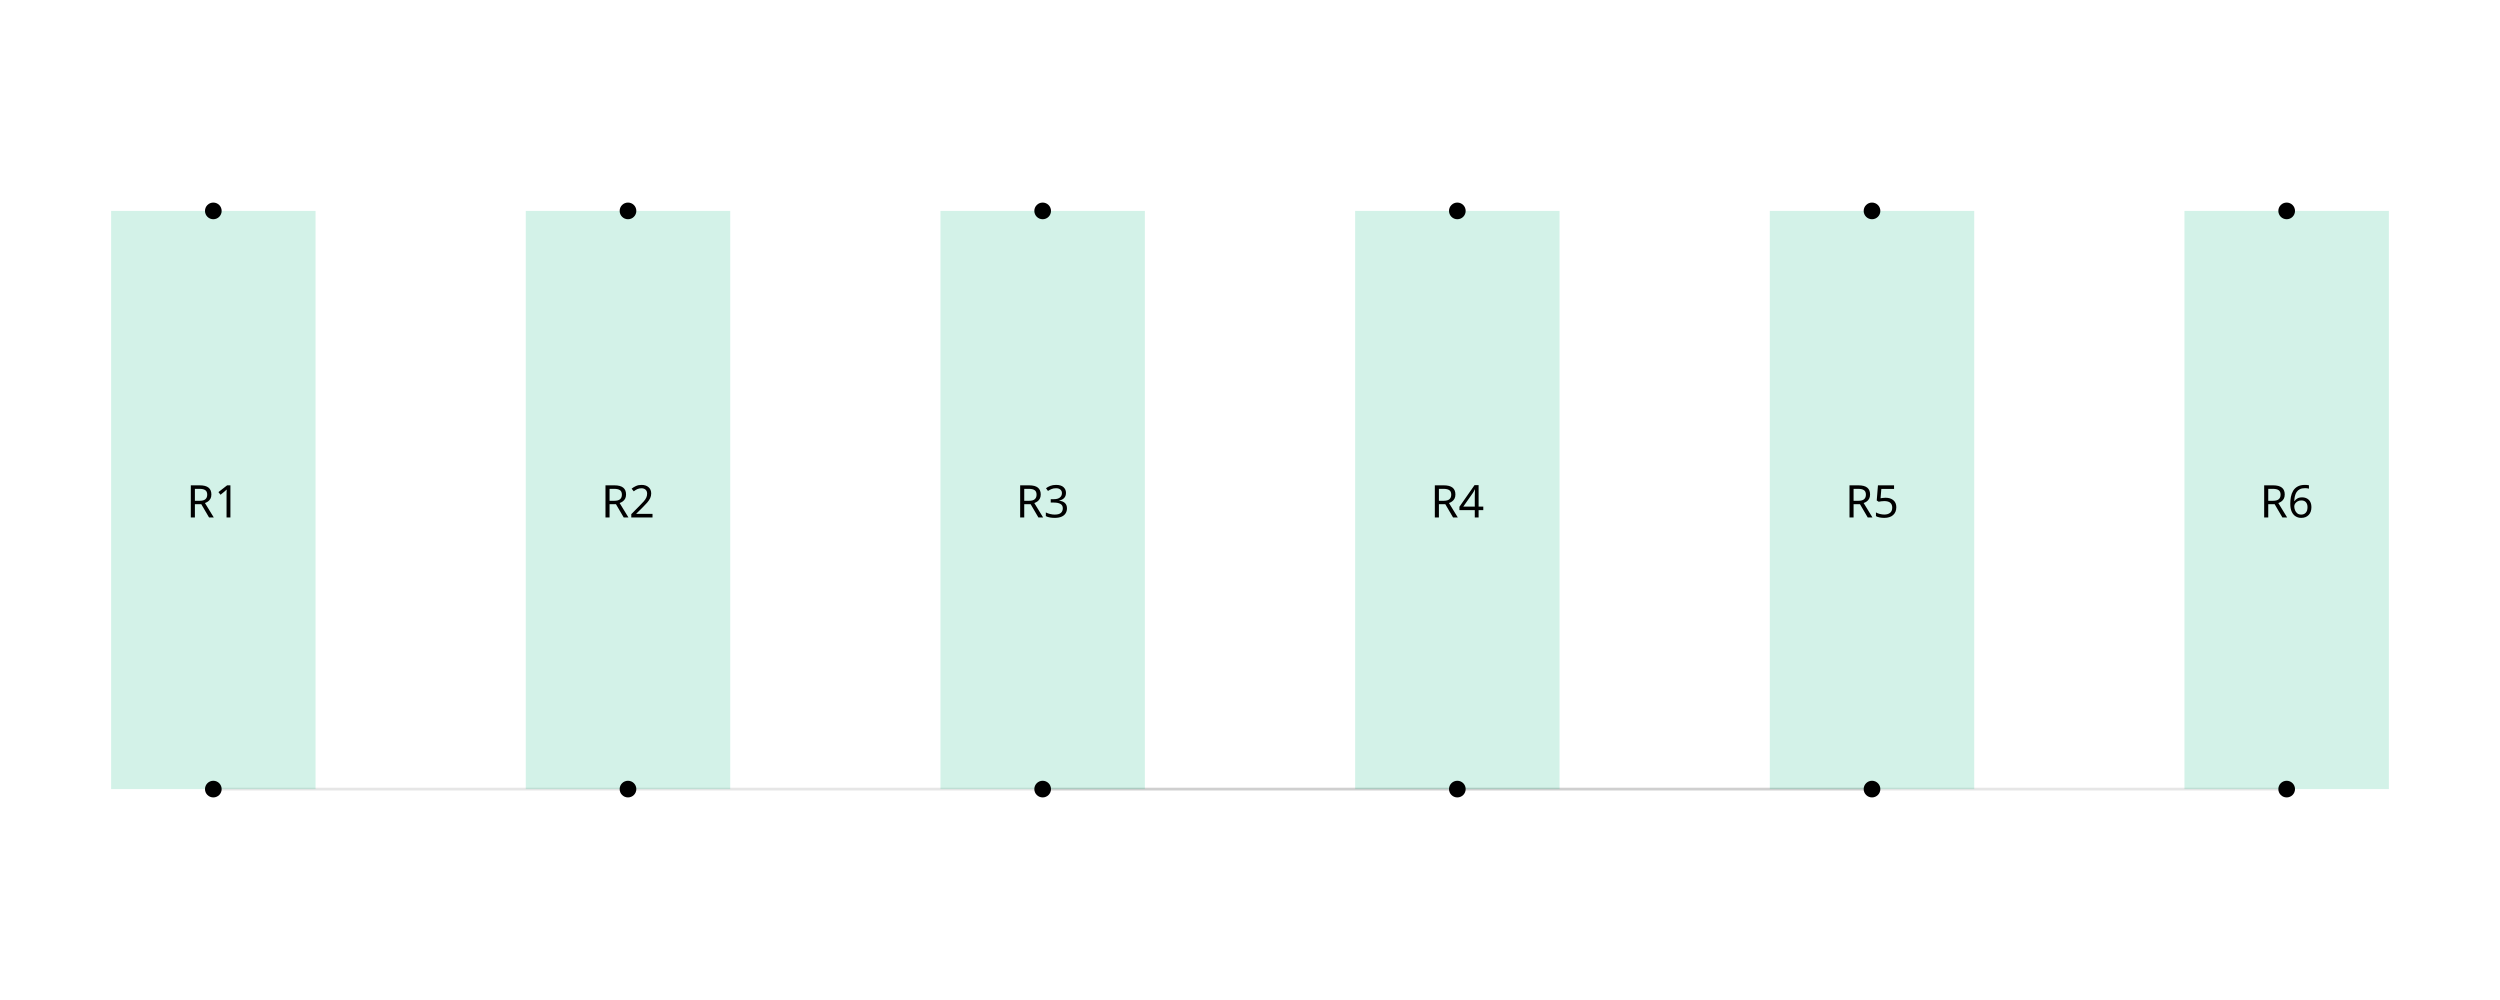
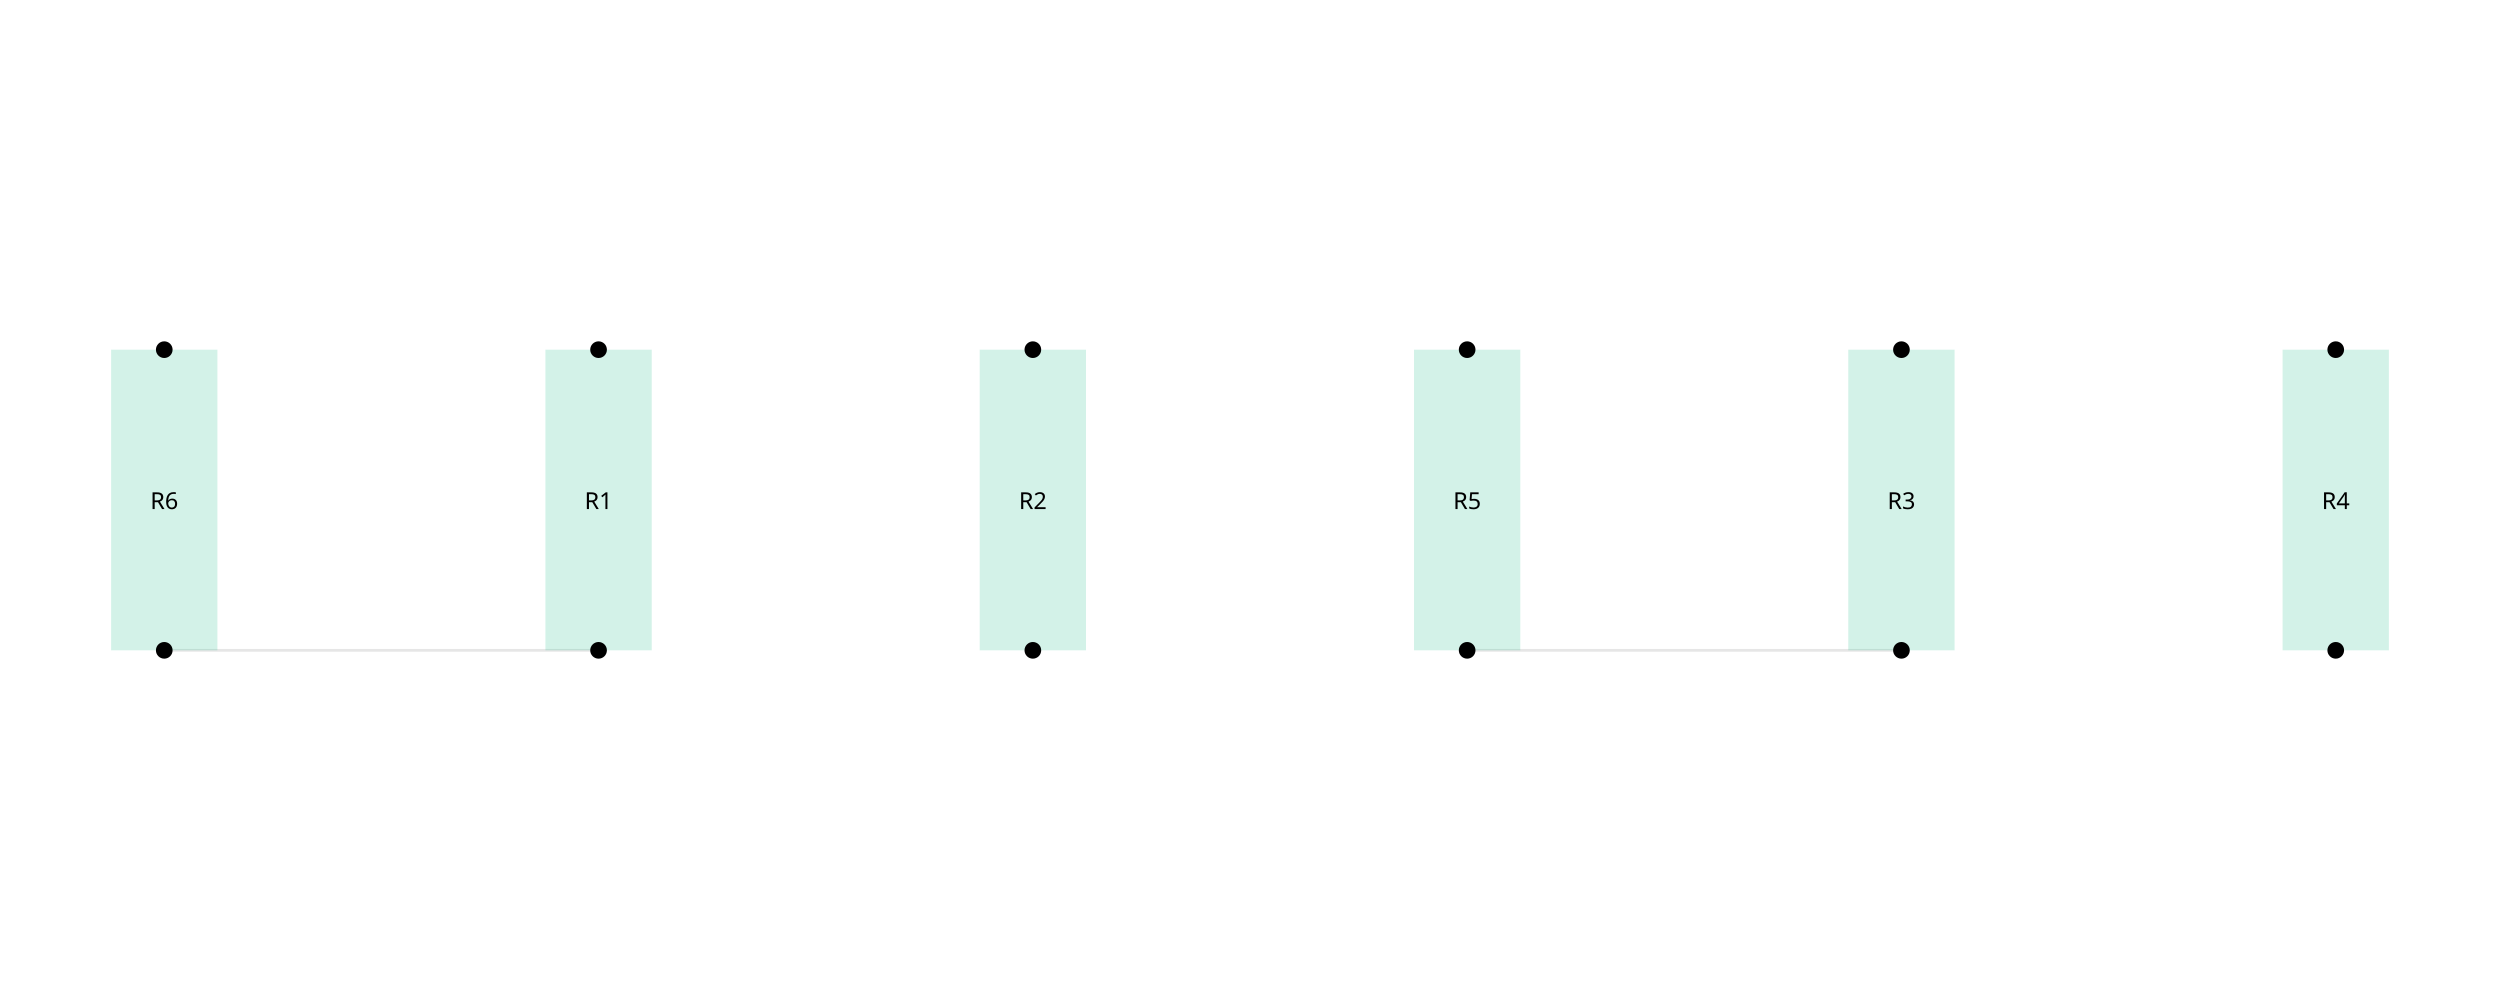
<svg xmlns="http://www.w3.org/2000/svg" width="900" height="360" viewBox="0 0 900 360">
  <rect width="100%" height="100%" fill="white" />
  <g>
-     <polyline data-points="-1.9722767499999996,-0.55 1.9722767500000002,-0.55" data-type="line" data-label="" points="76.796,284.074 823.204,284.074" fill="none" stroke="rgba(0,0,0,0.1)" stroke-width="1px" />
+     <polyline data-points="-1.5889107000000002,-1.1274999999999997 -3.1778214,-1.1274999999999997" data-type="line" data-label="" points="215.48,234.119 59.134,234.119" fill="none" stroke="rgba(0,0,0,0.1)" stroke-width="1px" />
  </g>
  <g>
-     <polyline data-points="-0.39445534999999976,-0.55 1.1833660500000005,-0.55" data-type="line" data-label="" points="375.359,284.074 673.923,284.074" fill="none" stroke="rgba(0,0,0,0.1)" stroke-width="1px" />
+     <polyline data-points="3.1778214,-1.1274999999999997 1.5889107000000005,-1.1274999999999997" data-type="line" data-label="" points="684.52,234.119 528.173,234.119" fill="none" stroke="rgba(0,0,0,0.1)" stroke-width="1px" />
  </g>
  <g>
-     <rect data-type="rect" data-label="R1" data-x="-1.9722767499999996" data-y="0" x="40" y="75.926" width="73.592" height="208.148" fill="rgba(16, 185, 129, 0.18)" stroke="none" stroke-width="0.005" />
+     <rect data-type="rect" data-label="R1" data-x="-1.5889107000000002" data-y="-0.5774999999999997" x="196.346" y="125.881" width="38.268" height="108.238" fill="rgba(16, 185, 129, 0.18)" stroke="none" stroke-width="0.01" />
  </g>
  <g>
-     <rect data-type="rect" data-label="R2" data-x="-1.1833660499999996" data-y="0" x="189.282" y="75.926" width="73.592" height="208.148" fill="rgba(16, 185, 129, 0.18)" stroke="none" stroke-width="0.005" />
+     <rect data-type="rect" data-label="R2" data-x="0" data-y="-0.5774999999999997" x="352.693" y="125.881" width="38.268" height="108.238" fill="rgba(16, 185, 129, 0.18)" stroke="none" stroke-width="0.01" />
  </g>
  <g>
-     <rect data-type="rect" data-label="R3" data-x="-0.39445534999999965" data-y="0" x="338.563" y="75.926" width="73.592" height="208.148" fill="rgba(16, 185, 129, 0.18)" stroke="none" stroke-width="0.005" />
+     <rect data-type="rect" data-label="R3" data-x="3.1778214" data-y="-0.5774999999999997" x="665.385" y="125.881" width="38.268" height="108.238" fill="rgba(16, 185, 129, 0.18)" stroke="none" stroke-width="0.01" />
  </g>
  <g>
-     <rect data-type="rect" data-label="R4" data-x="0.39445535000000076" data-y="0" x="487.845" y="75.926" width="73.592" height="208.148" fill="rgba(16, 185, 129, 0.18)" stroke="none" stroke-width="0.005" />
+     <rect data-type="rect" data-label="R4" data-x="4.7667321" data-y="-0.5774999999999997" x="821.732" y="125.881" width="38.268" height="108.238" fill="rgba(16, 185, 129, 0.18)" stroke="none" stroke-width="0.01" />
  </g>
  <g>
-     <rect data-type="rect" data-label="R5" data-x="1.1833660500000005" data-y="0" x="637.127" y="75.926" width="73.592" height="208.148" fill="rgba(16, 185, 129, 0.18)" stroke="none" stroke-width="0.005" />
+     <rect data-type="rect" data-label="R5" data-x="1.5889107000000005" data-y="-0.5774999999999997" x="509.039" y="125.881" width="38.268" height="108.238" fill="rgba(16, 185, 129, 0.18)" stroke="none" stroke-width="0.01" />
  </g>
  <g>
-     <rect data-type="rect" data-label="R6" data-x="1.9722767500000002" data-y="0" x="786.408" y="75.926" width="73.592" height="208.148" fill="rgba(16, 185, 129, 0.18)" stroke="none" stroke-width="0.005" />
+     <rect data-type="rect" data-label="R6" data-x="-3.1778214" data-y="-0.5774999999999997" x="40" y="125.881" width="38.268" height="108.238" fill="rgba(16, 185, 129, 0.18)" stroke="none" stroke-width="0.01" />
  </g>
-   <text data-type="text" data-label="R1" data-x="-1.9722767499999996" data-y="0" x="76.796" y="180" fill="black" font-size="16.19" font-family="sans-serif" text-anchor="middle" dominant-baseline="central">R1</text>
-   <text data-type="text" data-label="R2" data-x="-1.1833660499999996" data-y="0" x="226.077" y="180" fill="black" font-size="16.19" font-family="sans-serif" text-anchor="middle" dominant-baseline="central">R2</text>
-   <text data-type="text" data-label="R3" data-x="-0.39445534999999965" data-y="0" x="375.359" y="180" fill="black" font-size="16.19" font-family="sans-serif" text-anchor="middle" dominant-baseline="central">R3</text>
-   <text data-type="text" data-label="R4" data-x="0.39445535000000076" data-y="0" x="524.641" y="180" fill="black" font-size="16.19" font-family="sans-serif" text-anchor="middle" dominant-baseline="central">R4</text>
-   <text data-type="text" data-label="R5" data-x="1.1833660500000005" data-y="0" x="673.923" y="180" fill="black" font-size="16.19" font-family="sans-serif" text-anchor="middle" dominant-baseline="central">R5</text>
-   <text data-type="text" data-label="R6" data-x="1.9722767500000002" data-y="0" x="823.204" y="180" fill="black" font-size="16.19" font-family="sans-serif" text-anchor="middle" dominant-baseline="central">R6</text>
+   <text data-type="text" data-label="R1" data-x="-1.5889107000000002" data-y="-0.5774999999999997" x="215.48" y="180" fill="black" font-size="8.419" font-family="sans-serif" text-anchor="middle" dominant-baseline="central">R1</text>
+   <text data-type="text" data-label="R2" data-x="0" data-y="-0.5774999999999997" x="371.827" y="180" fill="black" font-size="8.419" font-family="sans-serif" text-anchor="middle" dominant-baseline="central">R2</text>
+   <text data-type="text" data-label="R3" data-x="3.1778214" data-y="-0.5774999999999997" x="684.52" y="180" fill="black" font-size="8.419" font-family="sans-serif" text-anchor="middle" dominant-baseline="central">R3</text>
+   <text data-type="text" data-label="R4" data-x="4.7667321" data-y="-0.5774999999999997" x="840.866" y="180" fill="black" font-size="8.419" font-family="sans-serif" text-anchor="middle" dominant-baseline="central">R4</text>
+   <text data-type="text" data-label="R5" data-x="1.5889107000000005" data-y="-0.5774999999999997" x="528.173" y="180" fill="black" font-size="8.419" font-family="sans-serif" text-anchor="middle" dominant-baseline="central">R5</text>
+   <text data-type="text" data-label="R6" data-x="-3.1778214" data-y="-0.5774999999999997" x="59.134" y="180" fill="black" font-size="8.419" font-family="sans-serif" text-anchor="middle" dominant-baseline="central">R6</text>
  <g>
-     <circle data-type="point" data-label="R1.1 (VCC)" data-x="-1.9722767499999996" data-y="0.55" cx="76.796" cy="75.926" r="3" fill="black" />
+     <circle data-type="point" data-label="R1.1 (VCC)" data-x="-1.5889107000000002" data-y="-0.027499999999999636" cx="215.48" cy="125.881" r="3" fill="black" />
  </g>
  <g>
-     <circle data-type="point" data-label="R1.2 (GND)" data-x="-1.9722767499999996" data-y="-0.55" cx="76.796" cy="284.074" r="3" fill="black" />
+     <circle data-type="point" data-label="R1.2 (GND)" data-x="-1.5889107000000002" data-y="-1.1274999999999997" cx="215.48" cy="234.119" r="3" fill="black" />
  </g>
  <g>
-     <circle data-type="point" data-label="R2.1 (VDD)" data-x="-1.1833660499999996" data-y="0.55" cx="226.077" cy="75.926" r="3" fill="black" />
+     <circle data-type="point" data-label="R2.1 (VDD)" data-x="1.0103336092965664e-16" data-y="-0.027499999999999636" cx="371.827" cy="125.881" r="3" fill="black" />
  </g>
  <g>
-     <circle data-type="point" data-label="R2.2 (AGND)" data-x="-1.1833660499999996" data-y="-0.55" cx="226.077" cy="284.074" r="3" fill="black" />
+     <circle data-type="point" data-label="R2.2 (AGND)" data-x="-1.0103336092965664e-16" data-y="-1.1274999999999997" cx="371.827" cy="234.119" r="3" fill="black" />
  </g>
  <g>
-     <circle data-type="point" data-label="R3.1 (V3V3)" data-x="-0.39445534999999954" data-y="0.55" cx="375.359" cy="75.926" r="3" fill="black" />
+     <circle data-type="point" data-label="R3.1 (V3V3)" data-x="3.1778214" data-y="-0.027499999999999636" cx="684.52" cy="125.881" r="3" fill="black" />
  </g>
  <g>
-     <circle data-type="point" data-label="R3.2 (DGND)" data-x="-0.39445534999999976" data-y="-0.55" cx="375.359" cy="284.074" r="3" fill="black" />
+     <circle data-type="point" data-label="R3.2 (DGND)" data-x="3.1778214" data-y="-1.1274999999999997" cx="684.52" cy="234.119" r="3" fill="black" />
  </g>
  <g>
-     <circle data-type="point" data-label="R4.1 (VBUS)" data-x="0.39445535000000087" data-y="0.55" cx="524.641" cy="75.926" r="3" fill="black" />
+     <circle data-type="point" data-label="R4.1 (VBUS)" data-x="4.7667321" data-y="-0.027499999999999636" cx="840.866" cy="125.881" r="3" fill="black" />
  </g>
  <g>
-     <circle data-type="point" data-label="R4.2 (VSS)" data-x="0.39445535000000065" data-y="-0.55" cx="524.641" cy="284.074" r="3" fill="black" />
+     <circle data-type="point" data-label="R4.2 (VSS)" data-x="4.7667321" data-y="-1.1274999999999997" cx="840.866" cy="234.119" r="3" fill="black" />
  </g>
  <g>
-     <circle data-type="point" data-label="R5.1 (V3V)" data-x="1.1833660500000005" data-y="0.55" cx="673.923" cy="75.926" r="3" fill="black" />
+     <circle data-type="point" data-label="R5.1 (V3V)" data-x="1.5889107000000005" data-y="-0.027499999999999636" cx="528.173" cy="125.881" r="3" fill="black" />
  </g>
  <g>
-     <circle data-type="point" data-label="R5.2 (DGND)" data-x="1.1833660500000005" data-y="-0.55" cx="673.923" cy="284.074" r="3" fill="black" />
+     <circle data-type="point" data-label="R5.2 (DGND)" data-x="1.5889107000000005" data-y="-1.1274999999999997" cx="528.173" cy="234.119" r="3" fill="black" />
  </g>
  <g>
-     <circle data-type="point" data-label="R6.1 (V3_3)" data-x="1.9722767500000002" data-y="0.55" cx="823.204" cy="75.926" r="3" fill="black" />
+     <circle data-type="point" data-label="R6.1 (V3_3)" data-x="-3.1778214" data-y="-0.027499999999999636" cx="59.134" cy="125.881" r="3" fill="black" />
  </g>
  <g>
-     <circle data-type="point" data-label="R6.2 (GND)" data-x="1.9722767500000002" data-y="-0.55" cx="823.204" cy="284.074" r="3" fill="black" />
+     <circle data-type="point" data-label="R6.2 (GND)" data-x="-3.1778214" data-y="-1.1274999999999997" cx="59.134" cy="234.119" r="3" fill="black" />
  </g>
  <g id="crosshair" style="display: none">
    <line id="crosshair-h" y1="0" y2="360" stroke="#666" stroke-width="0.5" />
    <line id="crosshair-v" x1="0" x2="900" stroke="#666" stroke-width="0.5" />
    <text id="coordinates" font-family="monospace" font-size="12" fill="#666" />
  </g>
</svg>
